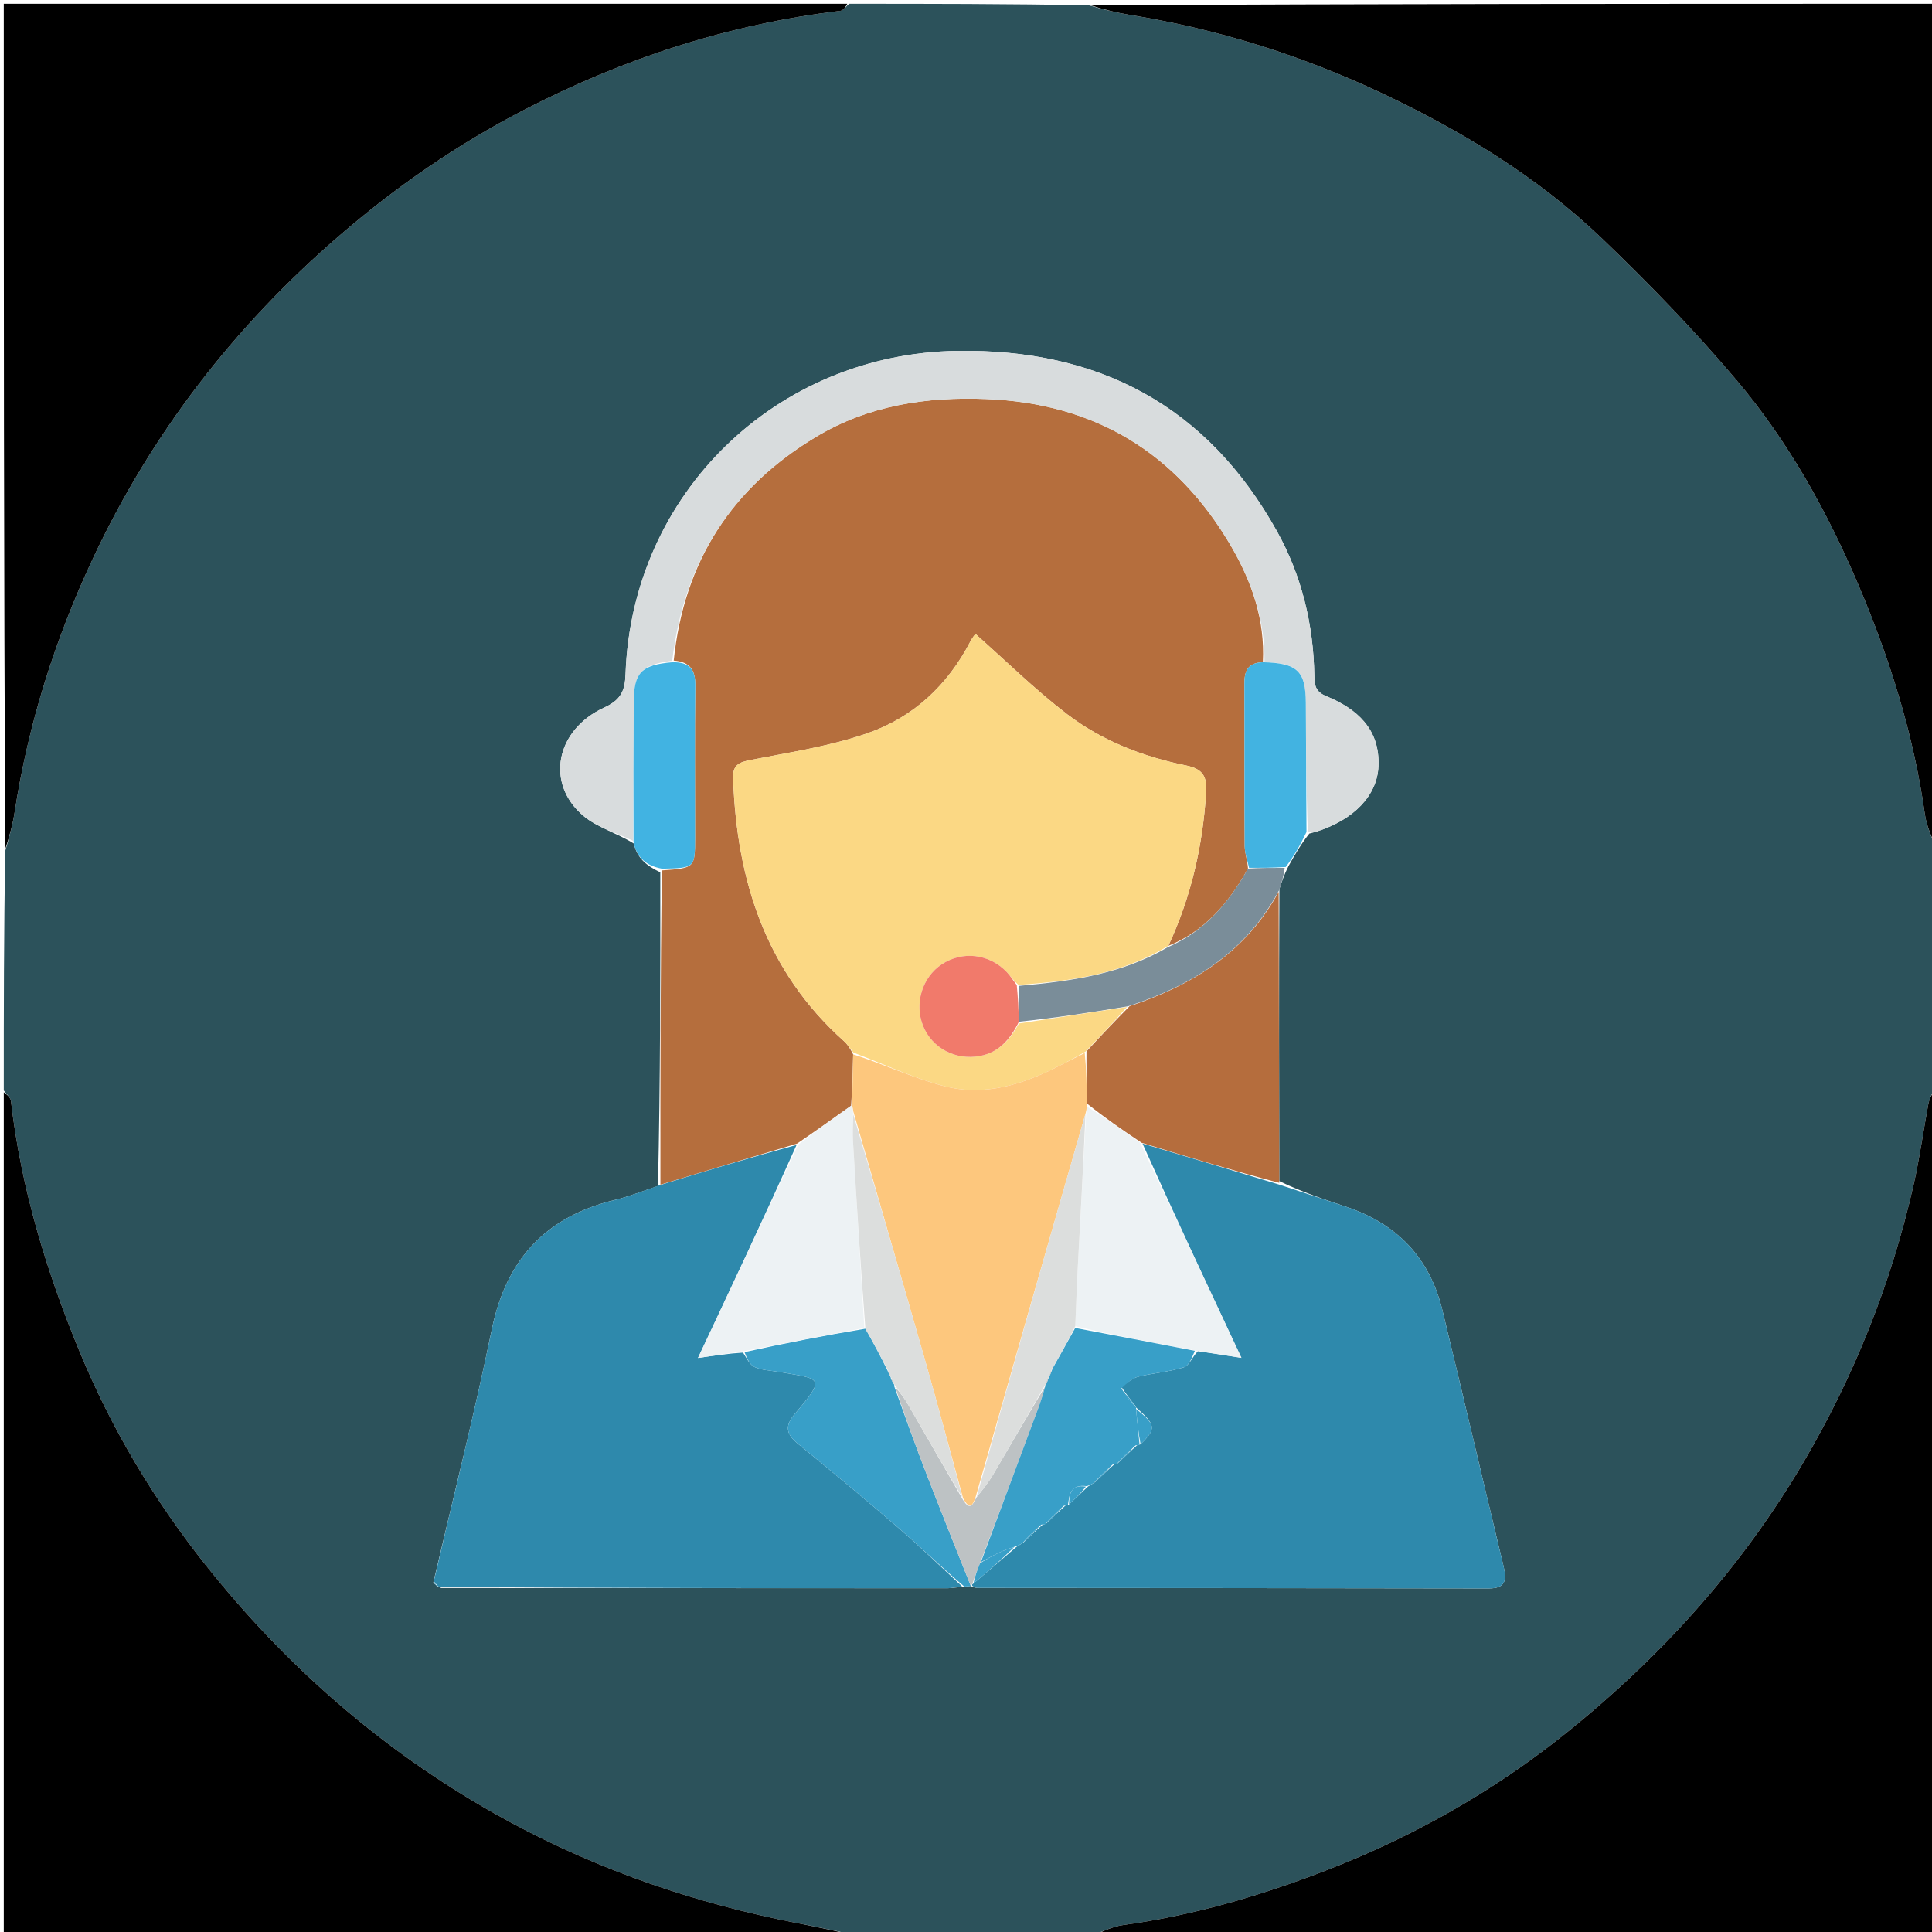
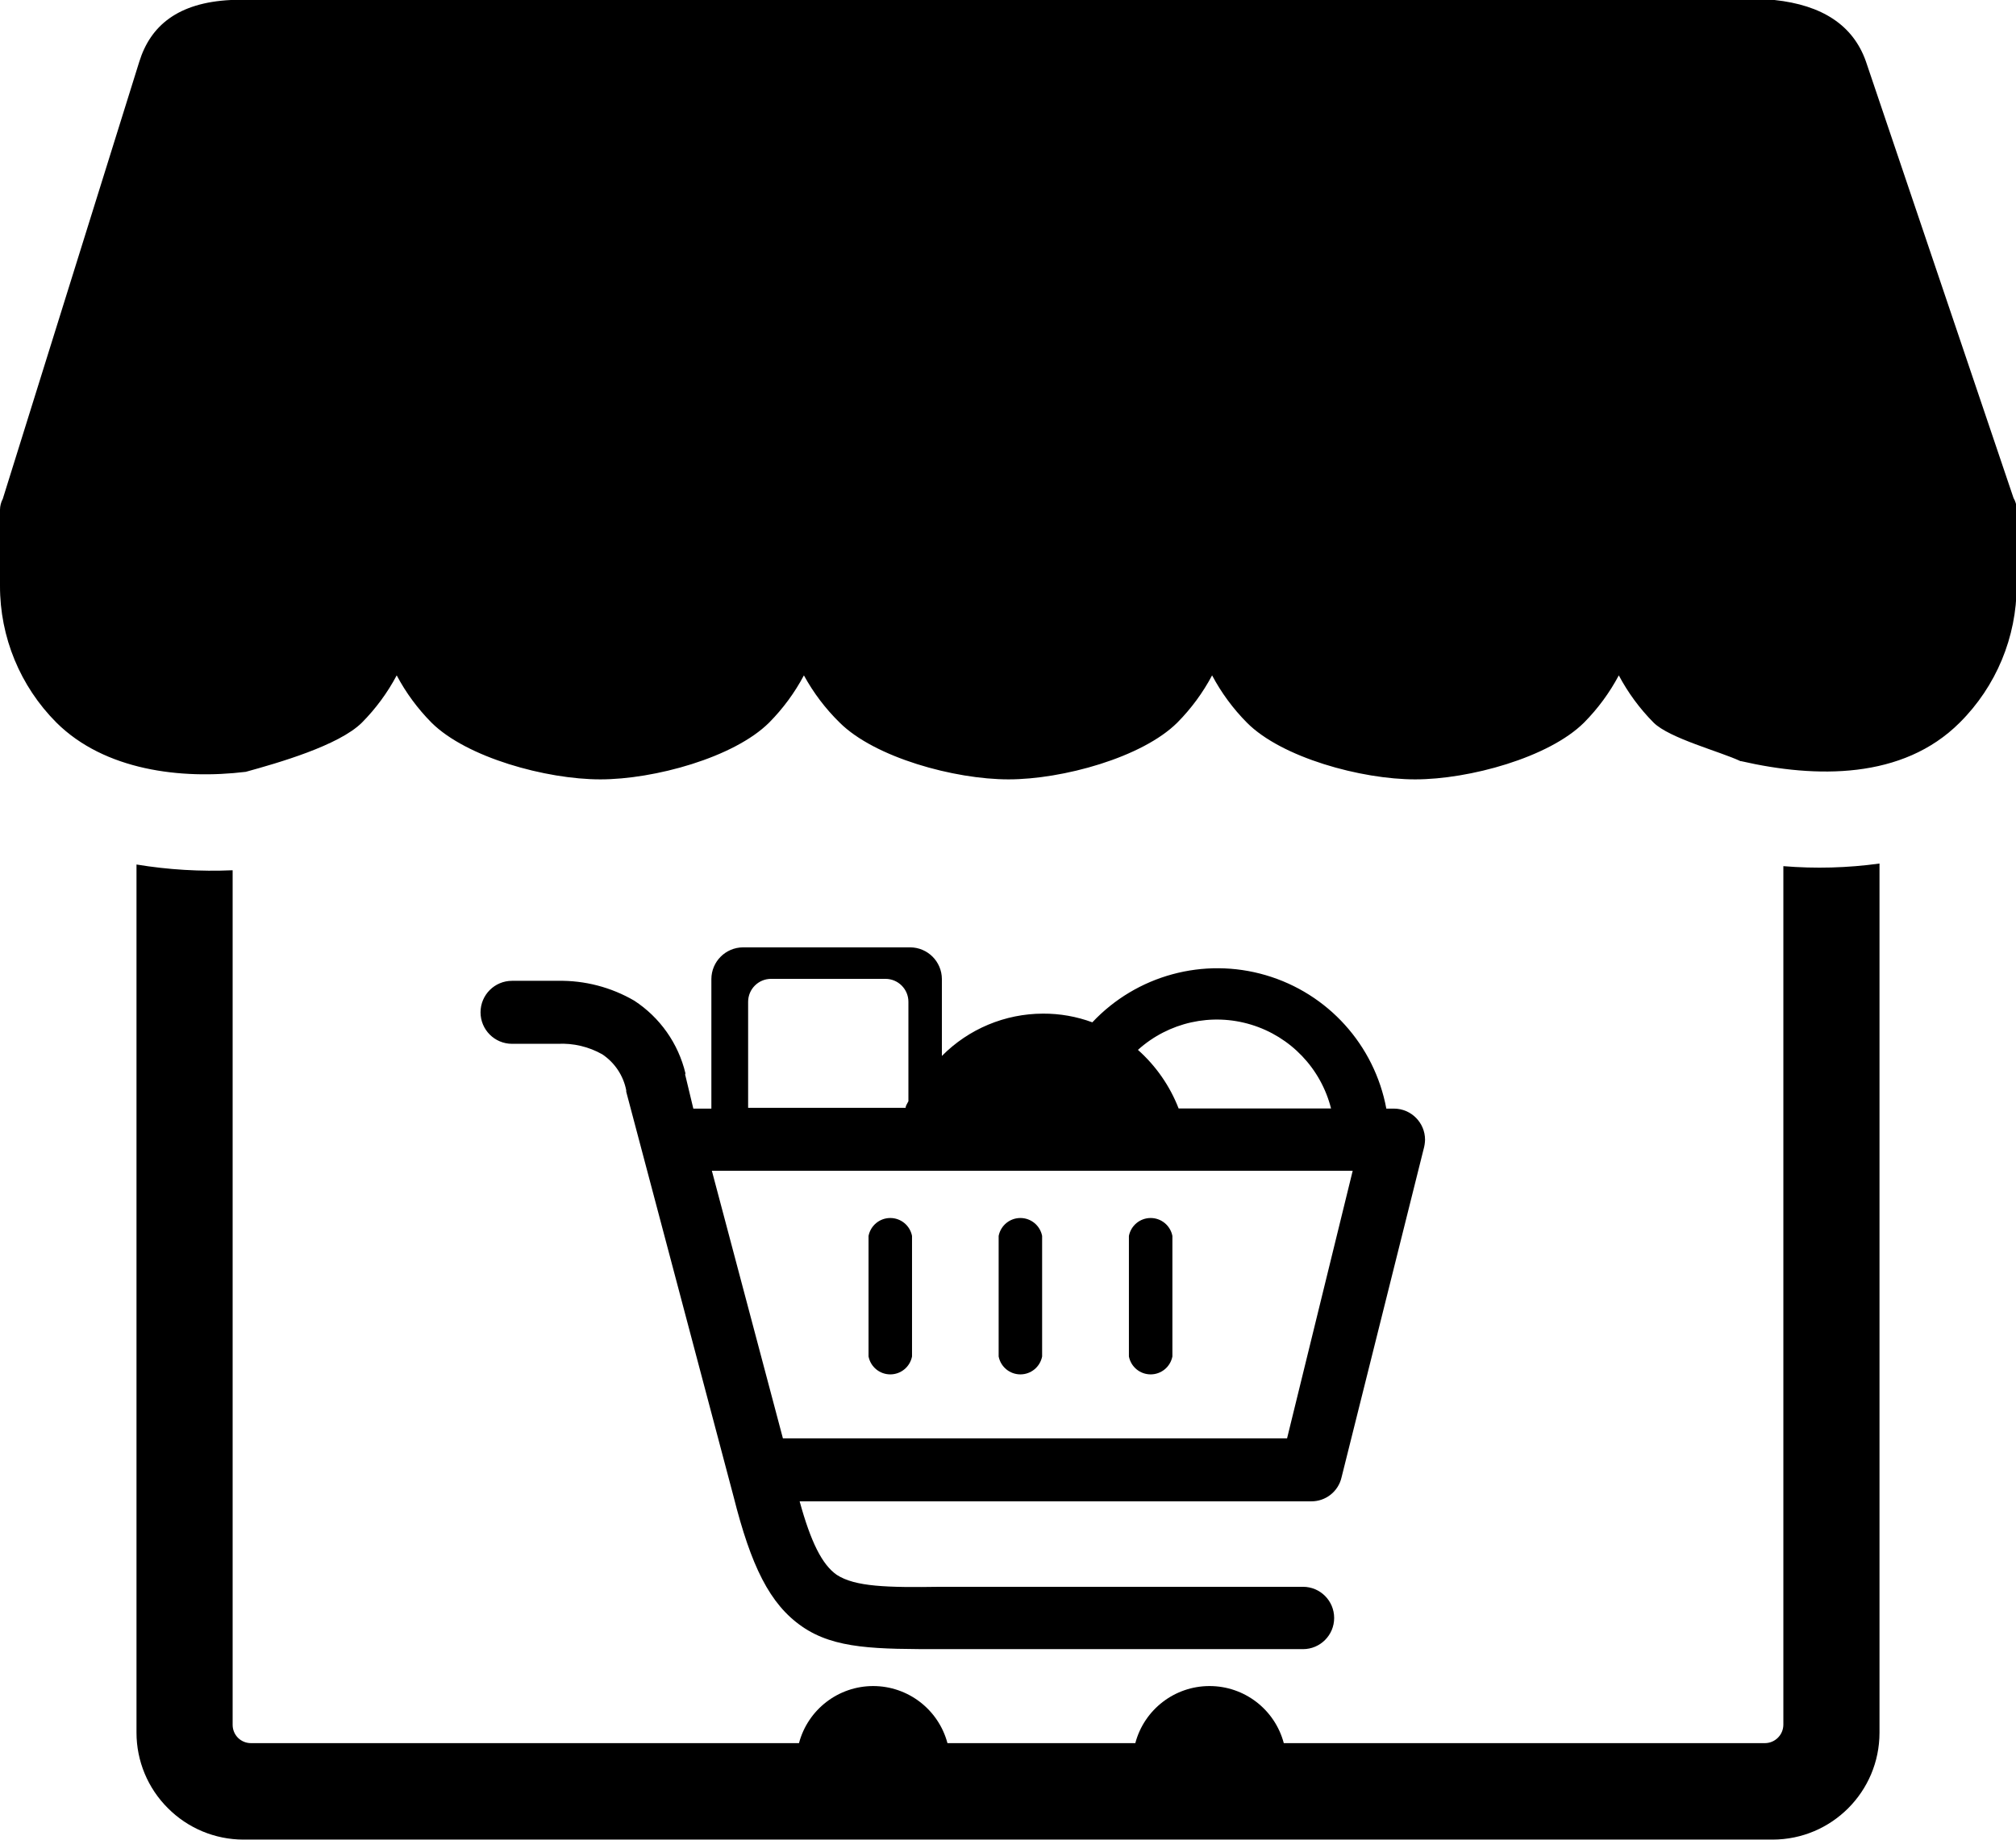
- <svg xmlns="http://www.w3.org/2000/svg" version="1.1" id="Layer_1" x="0px" y="0px" width="100%" viewBox="0 0 512 512" enable-background="new 0 0 512 512" xml:space="preserve">
-   <path fill="#2C525B" opacity="1" stroke="none" d=" M289,513   C267.979,513 246.958,513 225.444,512.599   C218.712,511.015 212.449,509.95 206.24,508.631   C179.713,502.993 154.513,493.884 130.837,480.478   C100.993,463.579 75.675,441.395 54.46,414.693   C40.76,397.45 29.486,378.522 21.033,358.048   C12.225,336.716 5.574,314.808 2.9,291.795   C2.785,290.803 1.657,289.929 1,289   C1,267.979 1,246.958 1.405,225.439   C2.519,221.648 3.395,218.38 3.909,215.056   C7.521,191.685 14.607,169.361 24.621,148.007   C40.176,114.835 62.099,86.495 89.847,62.53   C104.96,49.477 121.243,38.23 138.931,29.095   C165.292,15.479 193.146,6.413 222.706,2.874   C223.534,2.775 224.238,1.648 225,1   C246.021,1 267.042,1 288.56,1.405   C292.519,2.53 295.957,3.386 299.443,3.948   C322.761,7.705 345.091,14.721 366.404,24.793   C387.608,34.813 407.59,46.966 424.584,63.24   C437.004,75.134 449.035,87.555 460.136,100.675   C473.879,116.917 484.192,135.484 492.527,155.082   C500.837,174.623 507.154,194.74 510.122,215.848   C510.562,218.972 512.016,221.953 513,225   C513,246.021 513,267.042 512.598,288.557   C511.798,290.23 511.252,291.382 511.026,292.594   C509.701,299.721 508.728,306.925 507.125,313.987   C501.222,339.988 491.501,364.423 477.952,387.485   C461.427,415.616 439.954,439.331 414.685,459.55   C395.766,474.688 374.726,486.606 352.069,495.429   C334.47,502.282 316.443,507.589 297.659,510.158   C294.699,510.563 291.883,512.026 289,513  M341.45,229.555   C343.054,226.691 344.658,223.826 346.989,220.903   C347.629,220.728 348.277,220.577 348.909,220.376   C358.772,217.233 364.986,210.858 365.309,203.04   C365.715,193.199 359.624,187.825 351.41,184.461   C348.541,183.287 348.348,181.469 348.307,179.049   C348.083,165.499 344.979,152.588 338.401,140.776   C319.955,107.654 291.356,92.433 253.699,92.983   C205.79,93.684 167.441,130.772 165.775,178.649   C165.62,183.107 164.552,185.471 160.098,187.522   C147.17,193.476 144.514,207.73 154.637,216.237   C158.29,219.307 163.36,220.689 167.982,223.562   C168.804,227.382 171.318,229.434 174.984,231.177   C174.995,258.769 175.006,286.362 174.369,314.307   C170.571,315.551 166.837,317.058 162.964,317.994   C144.671,322.421 134.164,333.724 130.341,352.282   C125.739,374.623 120.139,396.759 114.832,419.381   C115.216,419.833 115.6,420.285 116.918,420.837   C161.623,420.863 206.327,420.895 251.032,420.895   C252.342,420.895 253.652,420.577 256.129,420.488   C256.515,420.433 256.901,420.378 257.259,420.297   C257.259,420.297 257.318,420.377 258.174,420.675   C258.503,420.722 258.833,420.81 259.162,420.811   C304.277,420.849 349.392,420.858 394.507,420.948   C399.001,420.957 399.337,418.757 398.474,415.169   C393.025,392.515 387.724,369.825 382.237,347.18   C378.911,333.457 370.333,324.417 356.989,319.894   C351.004,317.866 344.993,315.914 339.024,313.002   C338.969,287.449 338.914,261.896 339.053,235.607   C339.669,233.732 340.286,231.857 341.45,229.555  z" />
-   <path fill="#000000" opacity="1" stroke="none" d=" M289.469,513   C291.883,512.026 294.699,510.563 297.659,510.158   C316.443,507.589 334.47,502.282 352.069,495.429   C374.726,486.606 395.766,474.688 414.685,459.55   C439.954,439.331 461.427,415.616 477.952,387.485   C491.501,364.423 501.222,339.988 507.125,313.987   C508.728,306.925 509.701,299.721 511.026,292.594   C511.252,291.382 511.798,290.23 512.598,289.026   C513,363.594 513,438.187 513,513   C438.646,513 364.292,513 289.469,513  z" />
-   <path fill="#000000" opacity="1" stroke="none" d=" M1,289.469   C1.657,289.929 2.785,290.803 2.9,291.795   C5.574,314.808 12.225,336.716 21.033,358.048   C29.486,378.522 40.76,397.45 54.46,414.693   C75.675,441.395 100.993,463.579 130.837,480.478   C154.513,493.884 179.713,502.993 206.24,508.631   C212.449,509.95 218.712,511.015 224.975,512.599   C150.406,513 75.813,513 1,513   C1,438.646 1,364.292 1,289.469  z" />
-   <path fill="#000000" opacity="1" stroke="none" d=" M224.531,1   C224.238,1.648 223.534,2.775 222.706,2.874   C193.146,6.413 165.292,15.479 138.931,29.095   C121.243,38.23 104.96,49.477 89.847,62.53   C62.099,86.495 40.176,114.835 24.621,148.007   C14.607,169.361 7.521,191.685 3.909,215.056   C3.395,218.38 2.519,221.648 1.405,224.971   C1,150.406 1,75.813 1,1   C75.354,1 149.708,1 224.531,1  z" />
-   <path fill="#000000" opacity="1" stroke="none" d=" M513,224.531   C512.016,221.953 510.562,218.972 510.122,215.848   C507.154,194.74 500.837,174.623 492.527,155.082   C484.192,135.484 473.879,116.917 460.136,100.675   C449.035,87.555 437.004,75.134 424.584,63.24   C407.59,46.966 387.608,34.813 366.404,24.793   C345.091,14.721 322.761,7.705 299.443,3.948   C295.957,3.386 292.519,2.53 289.029,1.405   C363.594,1 438.187,1 513,1   C513,75.354 513,149.708 513,224.531  z" />
-   <path fill="#B56E3D" opacity="1" stroke="none" d=" M175.017,313.955   C175.006,286.362 174.995,258.769 175.425,230.667   C184.185,230.04 184.192,230.04 184.195,221.841   C184.2,208.442 184.093,195.042 184.254,181.645   C184.304,177.47 182.778,175.394 178.543,175.063   C181.27,148.687 194.005,129.117 216.329,115.735   C230.238,107.398 245.491,105.121 261.428,105.754   C290.209,106.897 311.815,120.027 326.263,144.761   C331.752,154.159 335.265,164.36 334.675,175.5   C330.431,175.648 329.767,178.087 329.781,181.3   C329.841,195.601 329.762,209.904 329.86,224.205   C329.874,226.134 330.612,228.059 330.733,230.18   C325.586,239.421 319.128,246.849 309.623,250.66   C315.689,237.617 318.697,224.258 319.614,210.314   C319.904,205.912 318.99,203.803 314.261,202.843   C302.913,200.537 292.077,196.346 282.861,189.32   C274.355,182.836 266.693,175.246 258.497,168.001   C258.414,168.122 257.678,168.984 257.171,169.965   C251.168,181.573 242.008,190.12 229.865,194.326   C219.919,197.771 209.309,199.378 198.917,201.406   C195.789,202.017 194.156,202.745 194.281,206.257   C195.241,233.221 202.865,257.33 223.662,275.919   C224.627,276.782 225.335,277.934 226.094,279.415   C225.967,284.229 225.909,288.578 225.54,293.047   C220.698,296.447 216.167,299.729 211.228,303.066   C198.886,306.733 186.951,310.344 175.017,313.955  z" />
-   <path fill="#2E89AC" opacity="1" stroke="none" d=" M338.993,313.928   C344.993,315.914 351.004,317.866 356.989,319.894   C370.333,324.417 378.911,333.457 382.237,347.18   C387.724,369.825 393.025,392.515 398.474,415.169   C399.337,418.757 399.001,420.957 394.507,420.948   C349.392,420.858 304.277,420.849 259.162,420.811   C258.833,420.81 258.503,420.722 257.786,420.351   C257.398,420.027 257.666,419.792 257.981,419.651   C261.891,416.37 265.486,413.229 269.332,409.966   C270.048,409.534 270.513,409.225 271.247,408.742   C273.051,407.063 274.587,405.557 276.344,404.021   C276.565,403.992 277.006,403.917 277.269,403.74   C279.058,402.056 280.582,400.55 282.332,399.011   C282.557,398.979 283.006,398.901 283.269,398.726   C285.043,397.058 286.554,395.565 288.319,393.952   C289.041,393.528 289.509,393.224 290.247,392.745   C292.052,391.064 293.587,389.557 295.344,388.021   C295.565,387.992 296.006,387.917 296.27,387.74   C298.058,386.056 299.582,384.55 301.331,383.011   C301.556,382.979 302.002,382.901 302.266,382.724   C306.49,378.639 306.329,377.596 301.038,372.977   C301.031,373 301.06,372.953 300.945,372.646   C299.572,370.848 298.314,369.357 297.176,367.538   C298.78,366.384 300.175,365.192 301.767,364.806   C305.729,363.845 309.878,363.56 313.744,362.345   C315.144,361.905 315.955,359.589 317.434,358.099   C321.343,358.629 324.853,359.191 328.987,359.852   C319.894,340.438 311.129,321.724 302.776,303.056   C315.124,306.71 327.058,310.319 338.993,313.928  z" />
-   <path fill="#2E89AC" opacity="1" stroke="none" d=" M174.693,314.131   C186.951,310.344 198.886,306.733 211.098,303.43   C202.659,322.274 193.942,340.81 184.978,359.872   C189.463,359.227 193.209,358.688 196.916,358.457   C197.907,359.982 198.707,361.713 200.019,362.299   C201.932,363.153 204.21,363.202 206.337,363.564   C217.819,365.517 218.954,364.893 210.58,374.765   C207.878,377.951 208.381,380.11 211.459,382.621   C220.461,389.964 229.4,397.391 238.192,404.985   C243.936,409.946 249.382,415.254 254.962,420.407   C253.652,420.577 252.342,420.895 251.032,420.895   C206.327,420.895 161.623,420.863 116.34,420.56   C115.498,419.85 115.234,419.417 114.971,418.984   C120.139,396.759 125.739,374.623 130.341,352.282   C134.164,333.724 144.671,322.421 162.964,317.994   C166.837,317.058 170.571,315.551 174.693,314.131  z" />
-   <path fill="#D8DCDD" opacity="1" stroke="none" d=" M335.106,175.498   C335.265,164.36 331.752,154.159 326.263,144.761   C311.815,120.027 290.209,106.897 261.428,105.754   C245.491,105.121 230.238,107.398 216.329,115.735   C194.005,129.117 181.27,148.687 178.15,175.091   C169.921,176.201 167.99,178.255 167.947,186.079   C167.88,198.333 167.837,210.587 167.784,222.842   C163.36,220.689 158.29,219.307 154.637,216.237   C144.514,207.73 147.17,193.476 160.098,187.522   C164.552,185.471 165.62,183.107 165.775,178.649   C167.441,130.772 205.79,93.684 253.699,92.983   C291.356,92.433 319.955,107.654 338.401,140.776   C344.979,152.588 348.083,165.499 348.307,179.049   C348.348,181.469 348.541,183.287 351.41,184.461   C359.624,187.825 365.715,193.199 365.309,203.04   C364.986,210.858 358.772,217.233 348.909,220.376   C348.277,220.577 347.629,220.728 346.594,220.467   C346.152,208.798 346.111,197.565 346.056,186.331   C346.015,177.836 343.858,175.711 335.106,175.498  z" />
-   <path fill="#B56D3D" opacity="1" stroke="none" d=" M339.009,313.465   C327.058,310.319 315.124,306.71 302.549,302.852   C297.315,299.384 292.72,296.166 288.101,292.487   C287.984,287.667 287.892,283.308 287.928,278.631   C291.722,274.482 295.389,270.651 299.357,266.642   C316.263,261.028 330.253,252.188 338.859,236.343   C338.914,261.896 338.969,287.449 339.009,313.465  z" />
-   <path fill="#389FC8" opacity="1" stroke="none" d=" M255.545,420.447   C249.382,415.254 243.936,409.946 238.192,404.985   C229.4,397.391 220.461,389.964 211.459,382.621   C208.381,380.11 207.878,377.951 210.58,374.765   C218.954,364.893 217.819,365.517 206.337,363.564   C204.21,363.202 201.932,363.153 200.019,362.299   C198.707,361.713 197.907,359.982 197.308,358.335   C208.179,355.912 218.62,353.916 229.334,352.122   C231.468,355.857 233.33,359.39 235.205,363.208   C235.504,363.974 235.79,364.455 236.04,364.955   C236.004,364.973 236.082,364.957 236.087,365.254   C236.391,366.046 236.691,366.54 237.005,367.018   C237.019,367 236.975,366.994 236.979,367.375   C239.891,375.548 242.72,383.369 245.723,391.122   C249.503,400.885 253.426,410.592 257.287,420.323   C256.901,420.378 256.515,420.433 255.545,420.447  z" />
-   <path fill="#42B3E1" opacity="1" stroke="none" d=" M334.675,175.5   C343.858,175.711 346.015,177.836 346.056,186.331   C346.111,197.565 346.152,208.798 346.23,220.497   C344.658,223.826 343.054,226.691 340.73,229.772   C337.011,229.987 334.013,229.987 331.015,229.986   C330.612,228.059 329.874,226.134 329.86,224.205   C329.762,209.904 329.841,195.601 329.781,181.3   C329.767,178.087 330.431,175.648 334.675,175.5  z" />
-   <path fill="#41B3E2" opacity="1" stroke="none" d=" M167.883,223.202   C167.837,210.587 167.88,198.333 167.947,186.079   C167.99,178.255 169.921,176.201 178.166,175.504   C182.778,175.394 184.304,177.47 184.254,181.645   C184.093,195.042 184.2,208.442 184.195,221.841   C184.192,230.04 184.185,230.04 175.429,230.216   C171.318,229.434 168.804,227.382 167.883,223.202  z" />
-   <path fill="#7A8D99" opacity="1" stroke="none" d=" M330.733,230.18   C334.013,229.987 337.011,229.987 340.456,229.985   C340.286,231.857 339.669,233.732 338.956,235.975   C330.253,252.188 316.263,261.028 298.946,266.682   C288.826,268.345 279.418,269.79 270.026,270.77   C269.911,267.308 269.781,264.312 270.116,261.264   C284.12,260.017 297.459,258.061 309.467,251.022   C319.128,246.849 325.586,239.421 330.733,230.18  z" />
-   <path fill="#BDC2C4" opacity="1" stroke="none" d=" M257.273,420.31   C253.426,410.592 249.503,400.885 245.723,391.122   C242.72,383.369 239.891,375.548 237.244,367.587   C238.59,369.07 239.761,370.673 240.749,372.383   C245.545,380.683 250.293,389.011 255.229,397.521   C257.118,400.497 257.778,398.691 258.787,396.821   C260.43,394.759 261.887,392.962 263.05,390.992   C267.755,383.021 272.369,374.996 277.013,367.373   C276.365,369.636 275.761,371.533 275.068,373.397   C270.037,386.93 264.987,400.455 259.725,414.254   C258.894,416.28 258.28,418.036 257.666,419.792   C257.666,419.792 257.398,420.027 257.358,420.202   C257.318,420.377 257.259,420.297 257.273,420.31  z" />
-   <path fill="#2E89AC" opacity="1" stroke="none" d=" M114.901,419.183   C115.234,419.417 115.498,419.85 115.873,420.51   C115.6,420.285 115.216,419.833 114.901,419.183  z" />
-   <path fill="#FBD884" opacity="1" stroke="none" d=" M270.011,271.235   C279.418,269.79 288.826,268.345 298.644,266.86   C295.389,270.651 291.722,274.482 287.599,278.742   C285.076,280.227 283.008,281.277 280.946,282.341   C271.28,287.329 261.061,290.643 250.277,287.857   C242.023,285.725 234.186,281.979 226.163,278.951   C225.335,277.934 224.627,276.782 223.662,275.919   C202.865,257.33 195.241,233.221 194.281,206.257   C194.156,202.745 195.789,202.017 198.917,201.406   C209.309,199.378 219.919,197.771 229.865,194.326   C242.008,190.12 251.168,181.573 257.171,169.965   C257.678,168.984 258.414,168.122 258.497,168.001   C266.693,175.246 274.355,182.836 282.861,189.32   C292.077,196.346 302.913,200.537 314.261,202.843   C318.99,203.803 319.904,205.912 319.614,210.314   C318.697,224.258 315.689,237.617 309.623,250.66   C297.459,258.061 284.12,260.017 269.914,261.002   C268.445,259.735 267.732,258.593 266.825,257.636   C262.181,252.741 255.066,251.912 249.563,255.562   C244.358,259.014 242.252,266.012 244.643,271.911   C247.017,277.768 253.253,281.066 259.689,279.851   C264.727,278.9 267.704,275.466 270.011,271.235  z" />
-   <path fill="#FDC77D" opacity="1" stroke="none" d=" M226.094,279.415   C234.186,281.979 242.023,285.725 250.277,287.857   C261.061,290.643 271.28,287.329 280.946,282.341   C283.008,281.277 285.076,280.227 287.47,279.06   C287.892,283.308 287.984,287.667 288.046,292.792   C287.96,293.967 287.905,294.376 287.67,295.112   C277.816,329.295 268.141,363.151 258.467,397.007   C257.778,398.691 257.118,400.497 255.236,397.084   C251.718,384.277 248.46,372.073 244.989,359.93   C238.776,338.197 232.435,316.501 226.116,294.477   C226.007,293.752 225.929,293.34 225.852,292.928   C225.909,288.578 225.967,284.229 226.094,279.415  z" />
-   <path fill="#EDF2F4" opacity="1" stroke="none" d=" M225.54,293.047   C225.929,293.34 226.007,293.752 226.08,294.954   C226.057,297.904 225.914,300.072 226.041,302.224   C227.018,318.791 228.048,335.355 229.061,351.921   C218.62,353.916 208.179,355.912 197.346,358.028   C193.209,358.688 189.463,359.227 184.978,359.872   C193.942,340.81 202.659,322.274 211.506,303.374   C216.167,299.729 220.698,296.447 225.54,293.047  z" />
-   <path fill="#EDF2F4" opacity="1" stroke="none" d=" M287.85,294.785   C287.905,294.376 287.96,293.967 288.071,293.253   C292.72,296.166 297.315,299.384 302.136,302.806   C311.129,321.724 319.894,340.438 328.987,359.852   C324.853,359.191 321.343,358.629 317.052,357.961   C305.827,355.879 295.383,353.904 284.959,351.467   C285.178,346.194 285.333,341.378 285.586,336.569   C286.319,322.64 287.092,308.713 287.85,294.785  z" />
-   <path fill="#389FC8" opacity="1" stroke="none" d=" M284.939,351.928   C295.383,353.904 305.827,355.879 316.653,357.992   C315.955,359.589 315.144,361.905 313.744,362.345   C309.878,363.56 305.729,363.845 301.767,364.806   C300.175,365.192 298.78,366.384 297.199,367.917   C298.423,370.067 299.741,371.51 301.06,372.953   C301.06,372.953 301.031,373 301.06,373.394   C301.394,376.825 301.698,379.863 302.002,382.901   C302.002,382.901 301.556,382.979 300.952,383.04   C298.901,384.706 297.453,386.311 296.006,387.917   C296.006,387.917 295.565,387.992 294.963,388.048   C292.9,389.71 291.439,391.314 289.978,392.919   C289.509,393.224 289.041,393.528 288.026,393.846   C283.461,393.297 283.421,396.266 283.006,398.901   C283.006,398.901 282.557,398.979 281.953,399.04   C279.901,400.706 278.453,402.311 277.006,403.917   C277.006,403.917 276.565,403.992 275.963,404.048   C273.899,405.708 272.438,407.312 270.977,408.916   C270.513,409.225 270.048,409.534 269.038,409.856   C267.136,410.447 265.755,410.975 264.428,411.617   C262.908,412.353 261.436,413.19 259.943,413.983   C264.987,400.455 270.037,386.93 275.068,373.397   C275.761,371.533 276.365,369.636 276.995,367.377   C276.98,366.999 277.005,367.028 277.228,366.834   C277.607,366.08 277.763,365.521 277.955,364.967   C277.992,364.971 277.926,364.938 278.114,364.729   C278.469,363.995 278.636,363.469 278.96,362.62   C281.058,358.84 282.999,355.384 284.939,351.928  z" />
-   <path fill="#389FC8" opacity="1" stroke="none" d=" M259.725,414.254   C261.436,413.19 262.908,412.353 264.428,411.617   C265.755,410.975 267.136,410.447 268.787,409.978   C265.486,413.229 261.891,416.37 257.981,419.651   C258.28,418.036 258.894,416.28 259.725,414.254  z" />
-   <path fill="#389FC8" opacity="1" stroke="none" d=" M302.266,382.724   C301.698,379.863 301.394,376.825 301.068,373.371   C306.329,377.596 306.49,378.639 302.266,382.724  z" />
-   <path fill="#389FC8" opacity="1" stroke="none" d=" M283.269,398.726   C283.421,396.266 283.461,393.297 287.773,393.966   C286.554,395.565 285.043,397.058 283.269,398.726  z" />
-   <path fill="#389FC8" opacity="1" stroke="none" d=" M296.27,387.74   C297.453,386.311 298.901,384.706 300.727,383.072   C299.582,384.55 298.058,386.056 296.27,387.74  z" />
-   <path fill="#389FC8" opacity="1" stroke="none" d=" M290.247,392.745   C291.439,391.314 292.9,389.71 294.741,388.078   C293.587,389.557 292.052,391.064 290.247,392.745  z" />
-   <path fill="#389FC8" opacity="1" stroke="none" d=" M277.269,403.74   C278.453,402.311 279.901,400.706 281.727,399.072   C280.582,400.55 279.058,402.056 277.269,403.74  z" />
-   <path fill="#389FC8" opacity="1" stroke="none" d=" M271.247,408.742   C272.438,407.312 273.899,405.708 275.741,404.078   C274.587,405.557 273.051,407.063 271.247,408.742  z" />
-   <path fill="#389FC8" opacity="1" stroke="none" d=" M300.945,372.646   C299.741,371.51 298.423,370.067 297.08,368.245   C298.314,369.357 299.572,370.848 300.945,372.646  z" />
-   <path fill="#DCDEDD" opacity="1" stroke="none" d=" M229.334,352.122   C228.048,335.355 227.018,318.791 226.041,302.224   C225.914,300.072 226.057,297.904 226.112,295.266   C232.435,316.501 238.776,338.197 244.989,359.93   C248.46,372.073 251.718,384.277 255.065,396.892   C250.293,389.011 245.545,380.683 240.749,372.383   C239.761,370.673 238.59,369.07 237.239,367.206   C236.975,366.994 237.019,367 236.964,366.731   C236.634,365.96 236.358,365.459 236.082,364.957   C236.082,364.957 236.004,364.973 236.007,364.676   C235.736,363.894 235.464,363.409 235.192,362.923   C233.33,359.39 231.468,355.857 229.334,352.122  z" />
-   <path fill="#BDC2C4" opacity="1" stroke="none" d=" M236.087,365.254   C236.358,365.459 236.634,365.96 236.95,366.748   C236.691,366.54 236.391,366.046 236.087,365.254  z" />
-   <path fill="#BDC2C4" opacity="1" stroke="none" d=" M235.205,363.208   C235.464,363.409 235.736,363.894 236.042,364.658   C235.79,364.455 235.504,363.974 235.205,363.208  z" />
-   <path fill="#F17A6B" opacity="1" stroke="none" d=" M270.026,270.77   C267.704,275.466 264.727,278.9 259.689,279.851   C253.253,281.066 247.017,277.768 244.643,271.911   C242.252,266.012 244.358,259.014 249.563,255.562   C255.066,251.912 262.181,252.741 266.825,257.636   C267.732,258.593 268.445,259.735 269.449,261.054   C269.781,264.312 269.911,267.308 270.026,270.77  z" />
-   <path fill="#DCDEDD" opacity="1" stroke="none" d=" M284.959,351.467   C282.999,355.384 281.058,358.84 278.784,362.837   C278.275,363.898 278.1,364.418 277.926,364.938   C277.926,364.938 277.992,364.971 277.776,365.192   C277.375,365.952 277.19,366.49 277.005,367.028   C277.005,367.028 276.98,366.999 276.999,366.995   C272.369,374.996 267.755,383.021 263.05,390.992   C261.887,392.962 260.43,394.759 258.787,396.821   C268.141,363.151 277.816,329.295 287.67,295.112   C287.092,308.713 286.319,322.64 285.586,336.569   C285.333,341.378 285.178,346.194 284.959,351.467  z" />
-   <path fill="#BDC2C4" opacity="1" stroke="none" d=" M278.114,364.729   C278.1,364.418 278.275,363.898 278.626,363.161   C278.636,363.469 278.469,363.995 278.114,364.729  z" />
-   <path fill="#BDC2C4" opacity="1" stroke="none" d=" M277.228,366.834   C277.19,366.49 277.375,365.952 277.739,365.188   C277.763,365.521 277.607,366.08 277.228,366.834  z" />
+ <svg xmlns="http://www.w3.org/2000/svg" id="Layer_1" data-name="Layer 1" viewBox="0 0 122.88 112.14">
+   <path d="M31.21,63.63a1.92,1.92,0,0,1,0-3.84H34A8.93,8.93,0,0,1,38.66,61a7.33,7.33,0,0,1,3.12,4.43.18.18,0,0,0,0,.15l.48,2h1.1v-7.9a1.94,1.94,0,0,1,1.93-1.93H55.48a1.94,1.94,0,0,1,1.93,1.93v4.69a8.69,8.69,0,0,1,6.17-2.58,8.54,8.54,0,0,1,3,.53,10.47,10.47,0,0,1,17.92,5.26h.47a1.9,1.9,0,0,1,1.89,1.9,2.33,2.33,0,0,1-.09.58l-5,20a1.88,1.88,0,0,1-1.85,1.46H48.74C49.42,94,50.11,95.38,51,96c1.12.73,3.07.78,6.33.73H79.42a1.9,1.9,0,0,1,0,3.8h-22c-4,0-6.53,0-8.52-1.37s-3.12-3.7-4.19-7.94h0L38.17,66.55s0,0,0-.09a3.43,3.43,0,0,0-1.46-2.19A5,5,0,0,0,34,63.63H31.21Zm83.35-11v53a6.52,6.52,0,0,1-6.51,6.51H14.83a6.5,6.5,0,0,1-4.6-1.92h0a6.49,6.49,0,0,1-1.91-4.6V52.7a28.35,28.35,0,0,0,5.86.35v52.09a1.12,1.12,0,0,0,.33.8h0a1.12,1.12,0,0,0,.8.32H48.7a4.68,4.68,0,0,1,4.52-3.48h0a4.69,4.69,0,0,1,4.53,3.48H69.2a4.68,4.68,0,0,1,4.52-3.48h0a4.68,4.68,0,0,1,4.53,3.48h29.32a1.13,1.13,0,0,0,1.13-1.13V52.8a26.73,26.73,0,0,0,5.86-.16ZM68.81,75.34a1.35,1.35,0,0,1,2.65,0v7.35a1.35,1.35,0,0,1-2.65,0V75.34Zm-7.94,0a1.35,1.35,0,0,1,2.65,0v7.35a1.35,1.35,0,0,1-2.65,0V75.34Zm-7.93,0a1.35,1.35,0,0,1,2.65,0v7.35a1.35,1.35,0,0,1-2.65,0V75.34ZM69.36,64a9.27,9.27,0,0,1,2.48,3.57h9.29A7.18,7.18,0,0,0,69.36,64Zm3.11,7.37H43.39l4.33,16.31H78.45l4-16.31ZM55.2,67.53c0-.13.11-.27.17-.4V61.07a1.4,1.4,0,0,0-1.4-1.4H47a1.4,1.4,0,0,0-1.4,1.4v6.46ZM106.09,46.4c-1.25-.59-4.33-1.39-5.3-2.35a12.25,12.25,0,0,1-2.12-2.88,12.25,12.25,0,0,1-2.12,2.88c-2.14,2.13-7,3.46-10.29,3.46S78.11,46.18,76,44.05a12.25,12.25,0,0,1-2.12-2.88,12.25,12.25,0,0,1-2.12,2.88c-2.14,2.13-7,3.46-10.29,3.46s-8.15-1.33-10.29-3.46A12.25,12.25,0,0,1,49,41.17a12.25,12.25,0,0,1-2.12,2.88c-2.14,2.13-7,3.46-10.29,3.46s-8.15-1.33-10.29-3.46a12.25,12.25,0,0,1-2.12-2.88,12.25,12.25,0,0,1-2.12,2.88c-1.41,1.4-5.12,2.46-7.08,3-3.95.48-8.61-.09-11.54-3A11.77,11.77,0,0,1,0,35.71V31.07H0a1.44,1.44,0,0,1,.17-.66L8.49,3.76C9.17,1.57,10.84.16,14.07,0h94.09c2.9.31,4.79,1.53,5.57,3.74l9,26.62a1.35,1.35,0,0,1,.19.63h0a.71.71,0,0,1,0,.14v4.58a11.77,11.77,0,0,1-3.47,8.34c-3.48,3.48-8.78,3.39-13.32,2.35Z" />
</svg>
